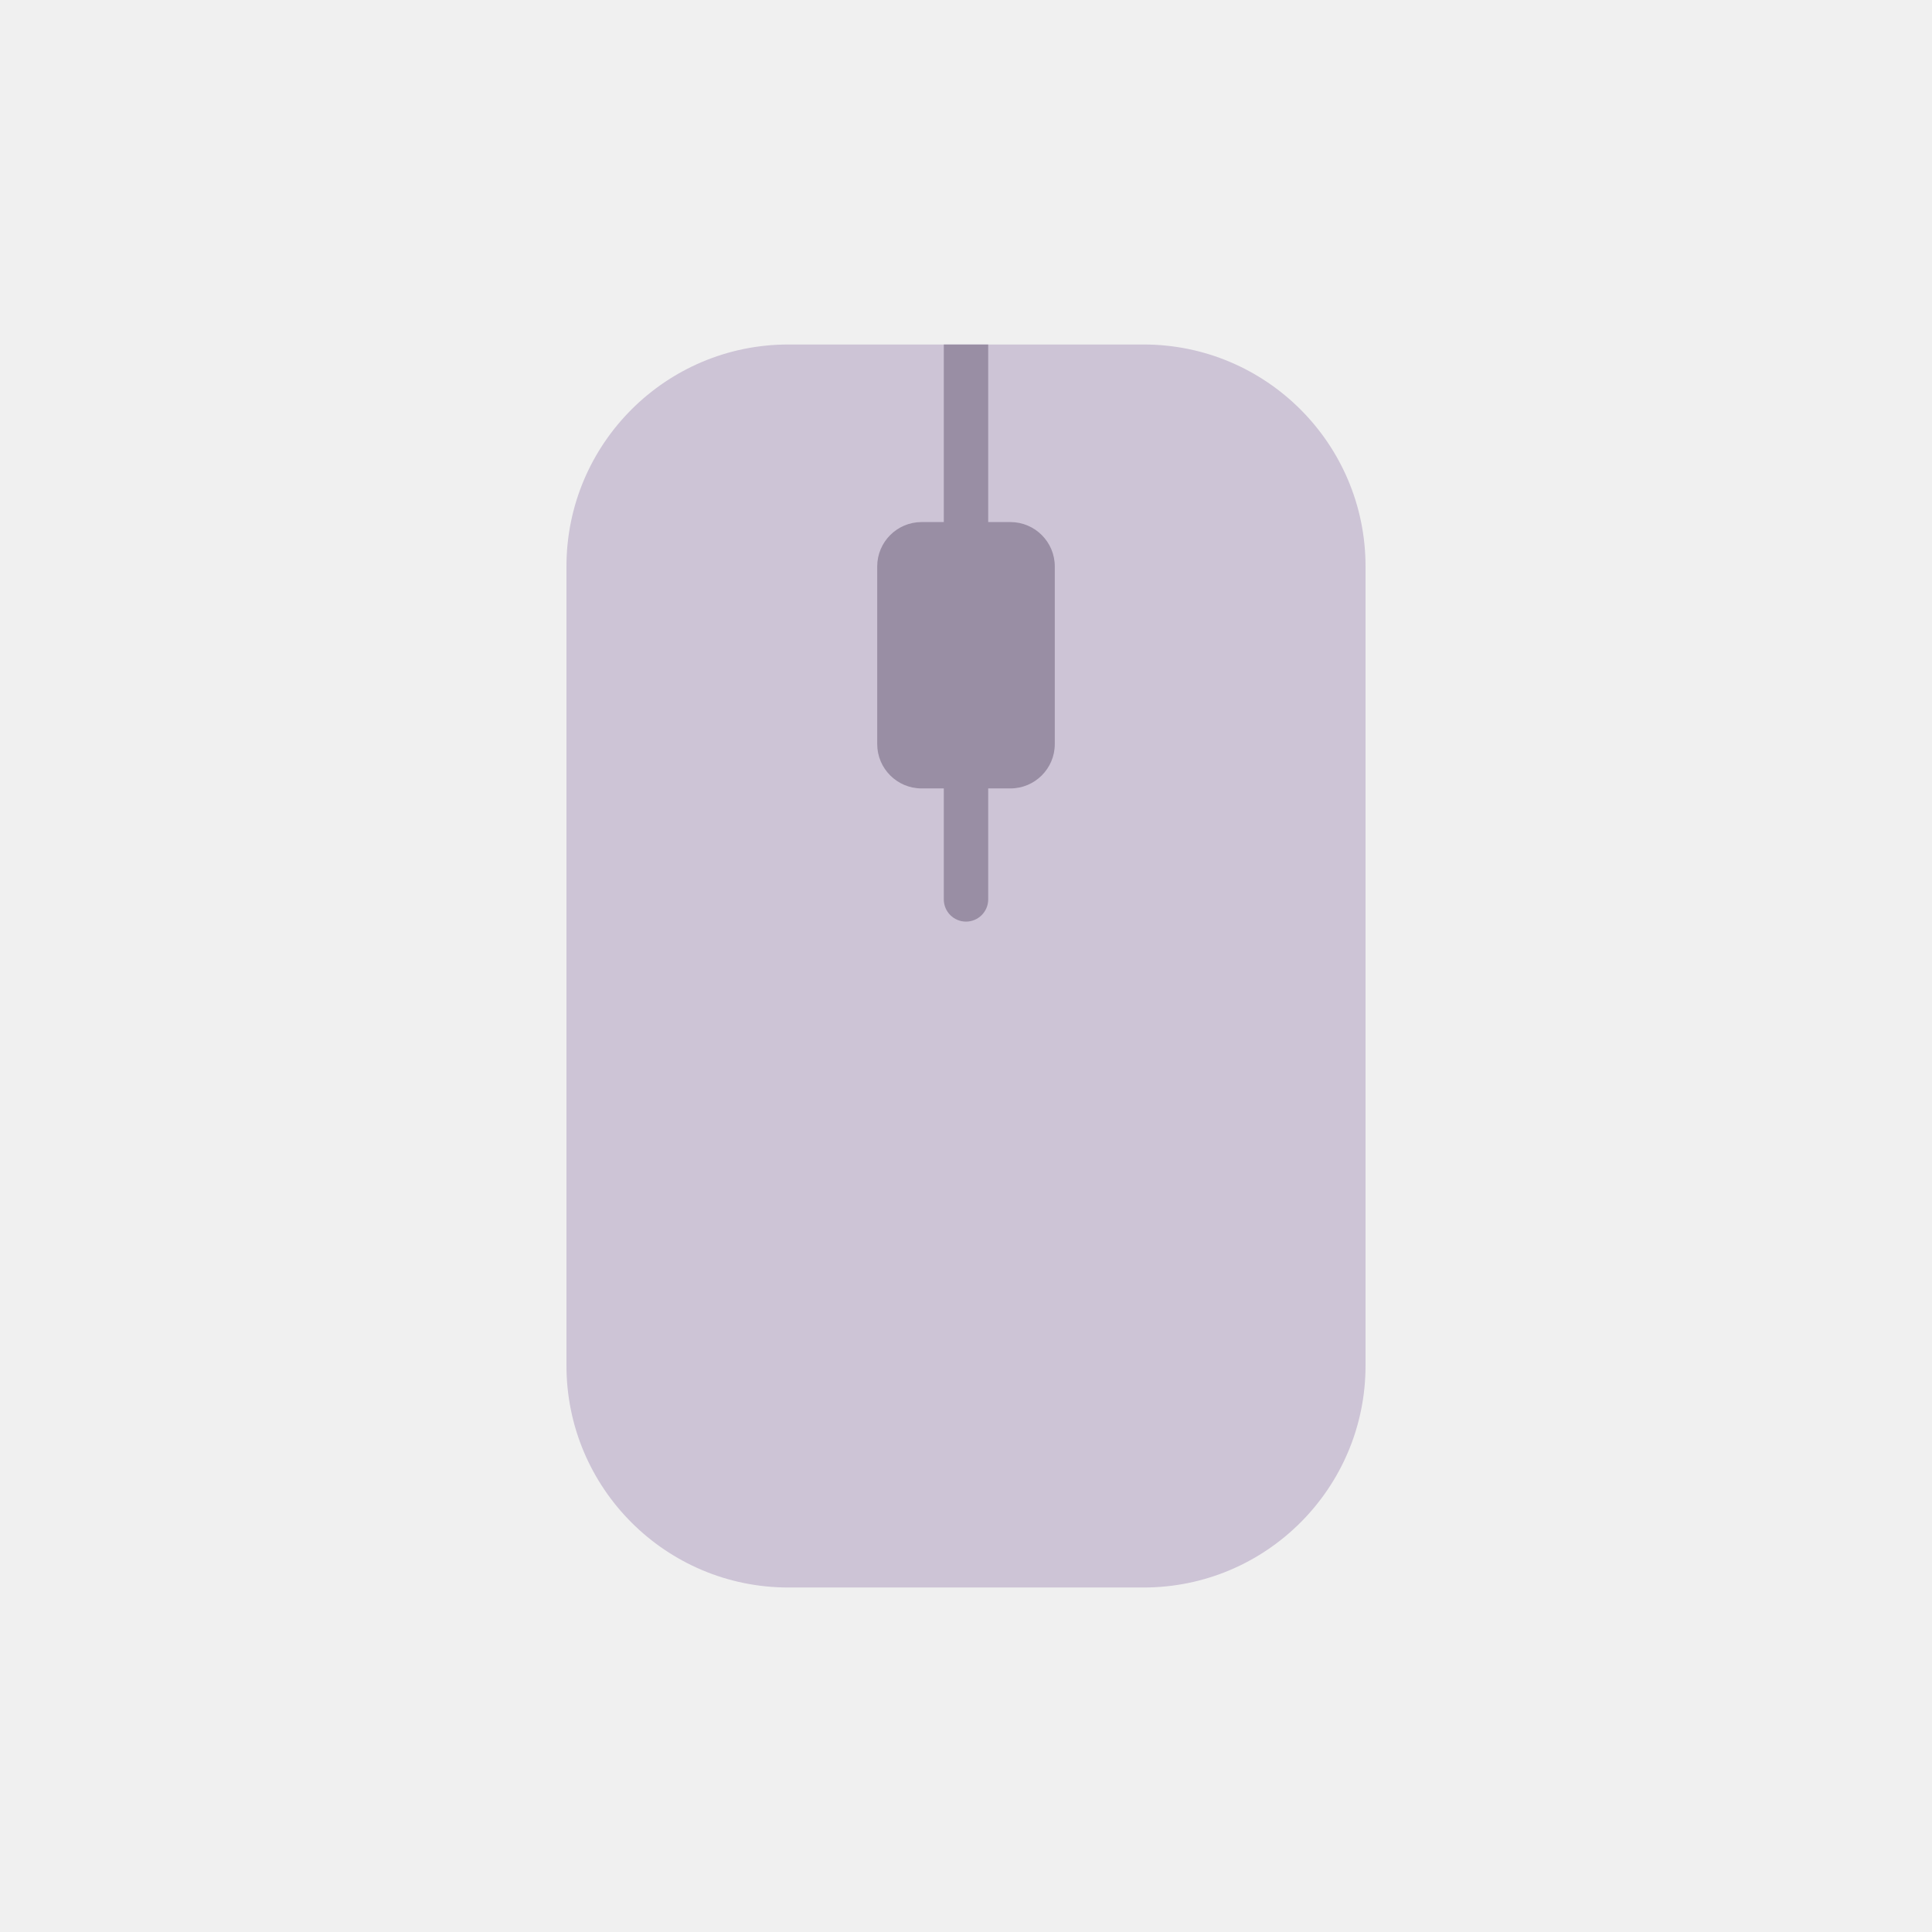
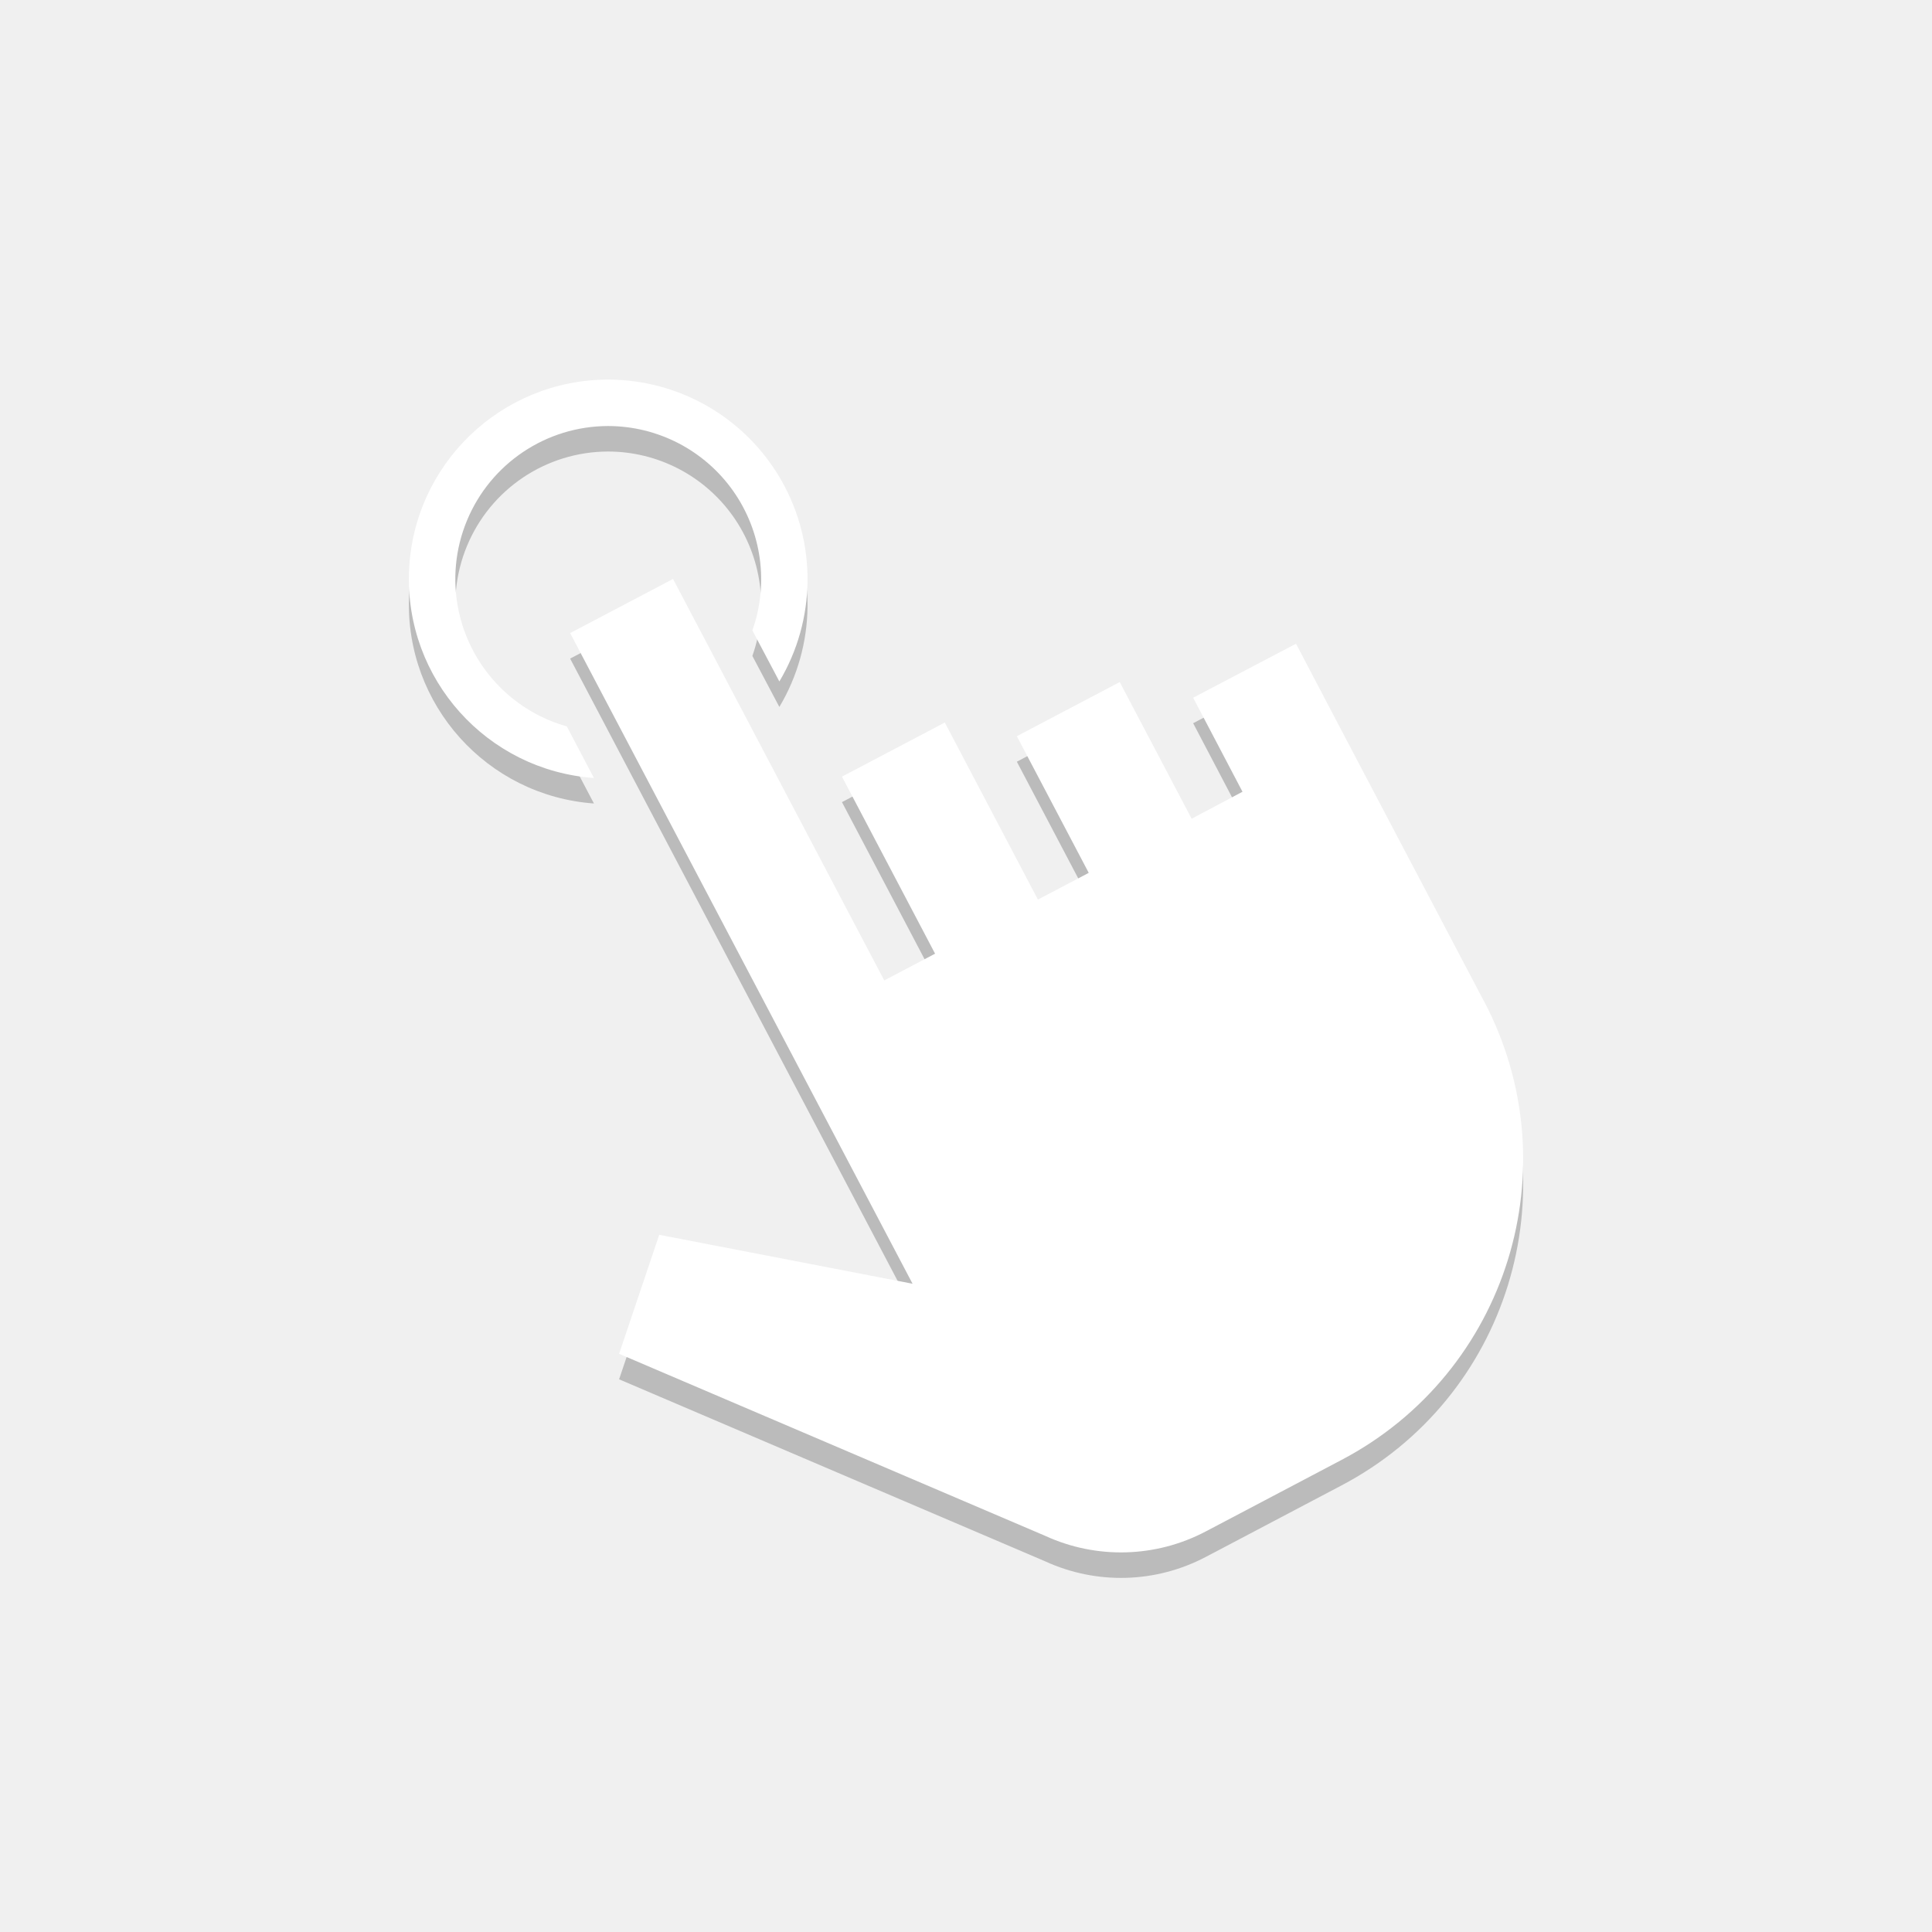
- <svg xmlns="http://www.w3.org/2000/svg" viewBox="-5.76 -5.76 43.52 43.52">
-   <g fill="none">
-     <path fill="#cdc4d6" d="M7 7a5 5 0 0 1 5-5h8a5 5 0 0 1 5 5v18a5 5 0 0 1-5 5h-8a5 5 0 0 1-5-5z" />
-     <path fill="#998ea4" d="M16.5 2h-1v4H15a1 1 0 0 0-1 1v4a1 1 0 0 0 1 1h.5v2.5a.5.5 0 0 0 1 0V12h.5a1 1 0 0 0 1-1V7a1 1 0 0 0-1-1h-.5z" />
+ <svg xmlns="http://www.w3.org/2000/svg" viewBox="-122.88 -122.88 757.76 757.76">
+   <g transform="translate(0 10)" opacity=".22">
+     <path fill="#000" d="M459.15 269.75a133.197 133.197 0 0 1-55.862 179.975l-42.782 22.541l-10.52 5.533a71.28 71.28 0 0 1-62.966 1.685l-167.077-71.38l15.733-46.676l99.363 19.194l-51.458-97.78l-82.843-157.411l40.357-21.232l82.844 157.457l19.934-10.485l-36.521-69.445l40.335-21.22l36.52 69.445l19.935-10.485l-28.2-53.598l40.358-21.232l28.2 53.598l19.945-10.576l-19.354-36.886l40.346-21.174l19.354 36.885l54.348 103.301zM73.268 146.674a60.03 60.03 0 0 1 42.361-102.459a60.098 60.098 0 0 1 56.58 80.169l10.588 20.013A78.29 78.29 0 0 0 115.708 26a78.233 78.233 0 0 0-5.635 156.262L99.428 162.02a59.7 59.7 0 0 1-26.16-15.346" />
  </g>
+   <path fill="#fff" d="M459.15 269.75a133.197 133.197 0 0 1-55.862 179.975l-42.782 22.541l-10.52 5.533a71.28 71.28 0 0 1-62.966 1.685l-167.077-71.38l15.733-46.676l99.363 19.194l-51.458-97.78l-82.843-157.411l40.357-21.232l82.844 157.457l19.934-10.485l-36.521-69.445l40.335-21.22l36.52 69.445l19.935-10.485l-28.2-53.598l40.358-21.232l28.2 53.598l19.945-10.576l-19.354-36.886l40.346-21.174l19.354 36.885l54.348 103.301zM73.268 146.674a60.03 60.03 0 0 1 42.361-102.459a60.098 60.098 0 0 1 56.58 80.169l10.588 20.013A78.29 78.29 0 0 0 115.708 26a78.233 78.233 0 0 0-5.635 156.262L99.428 162.02a59.7 59.7 0 0 1-26.16-15.346" />
</svg>
